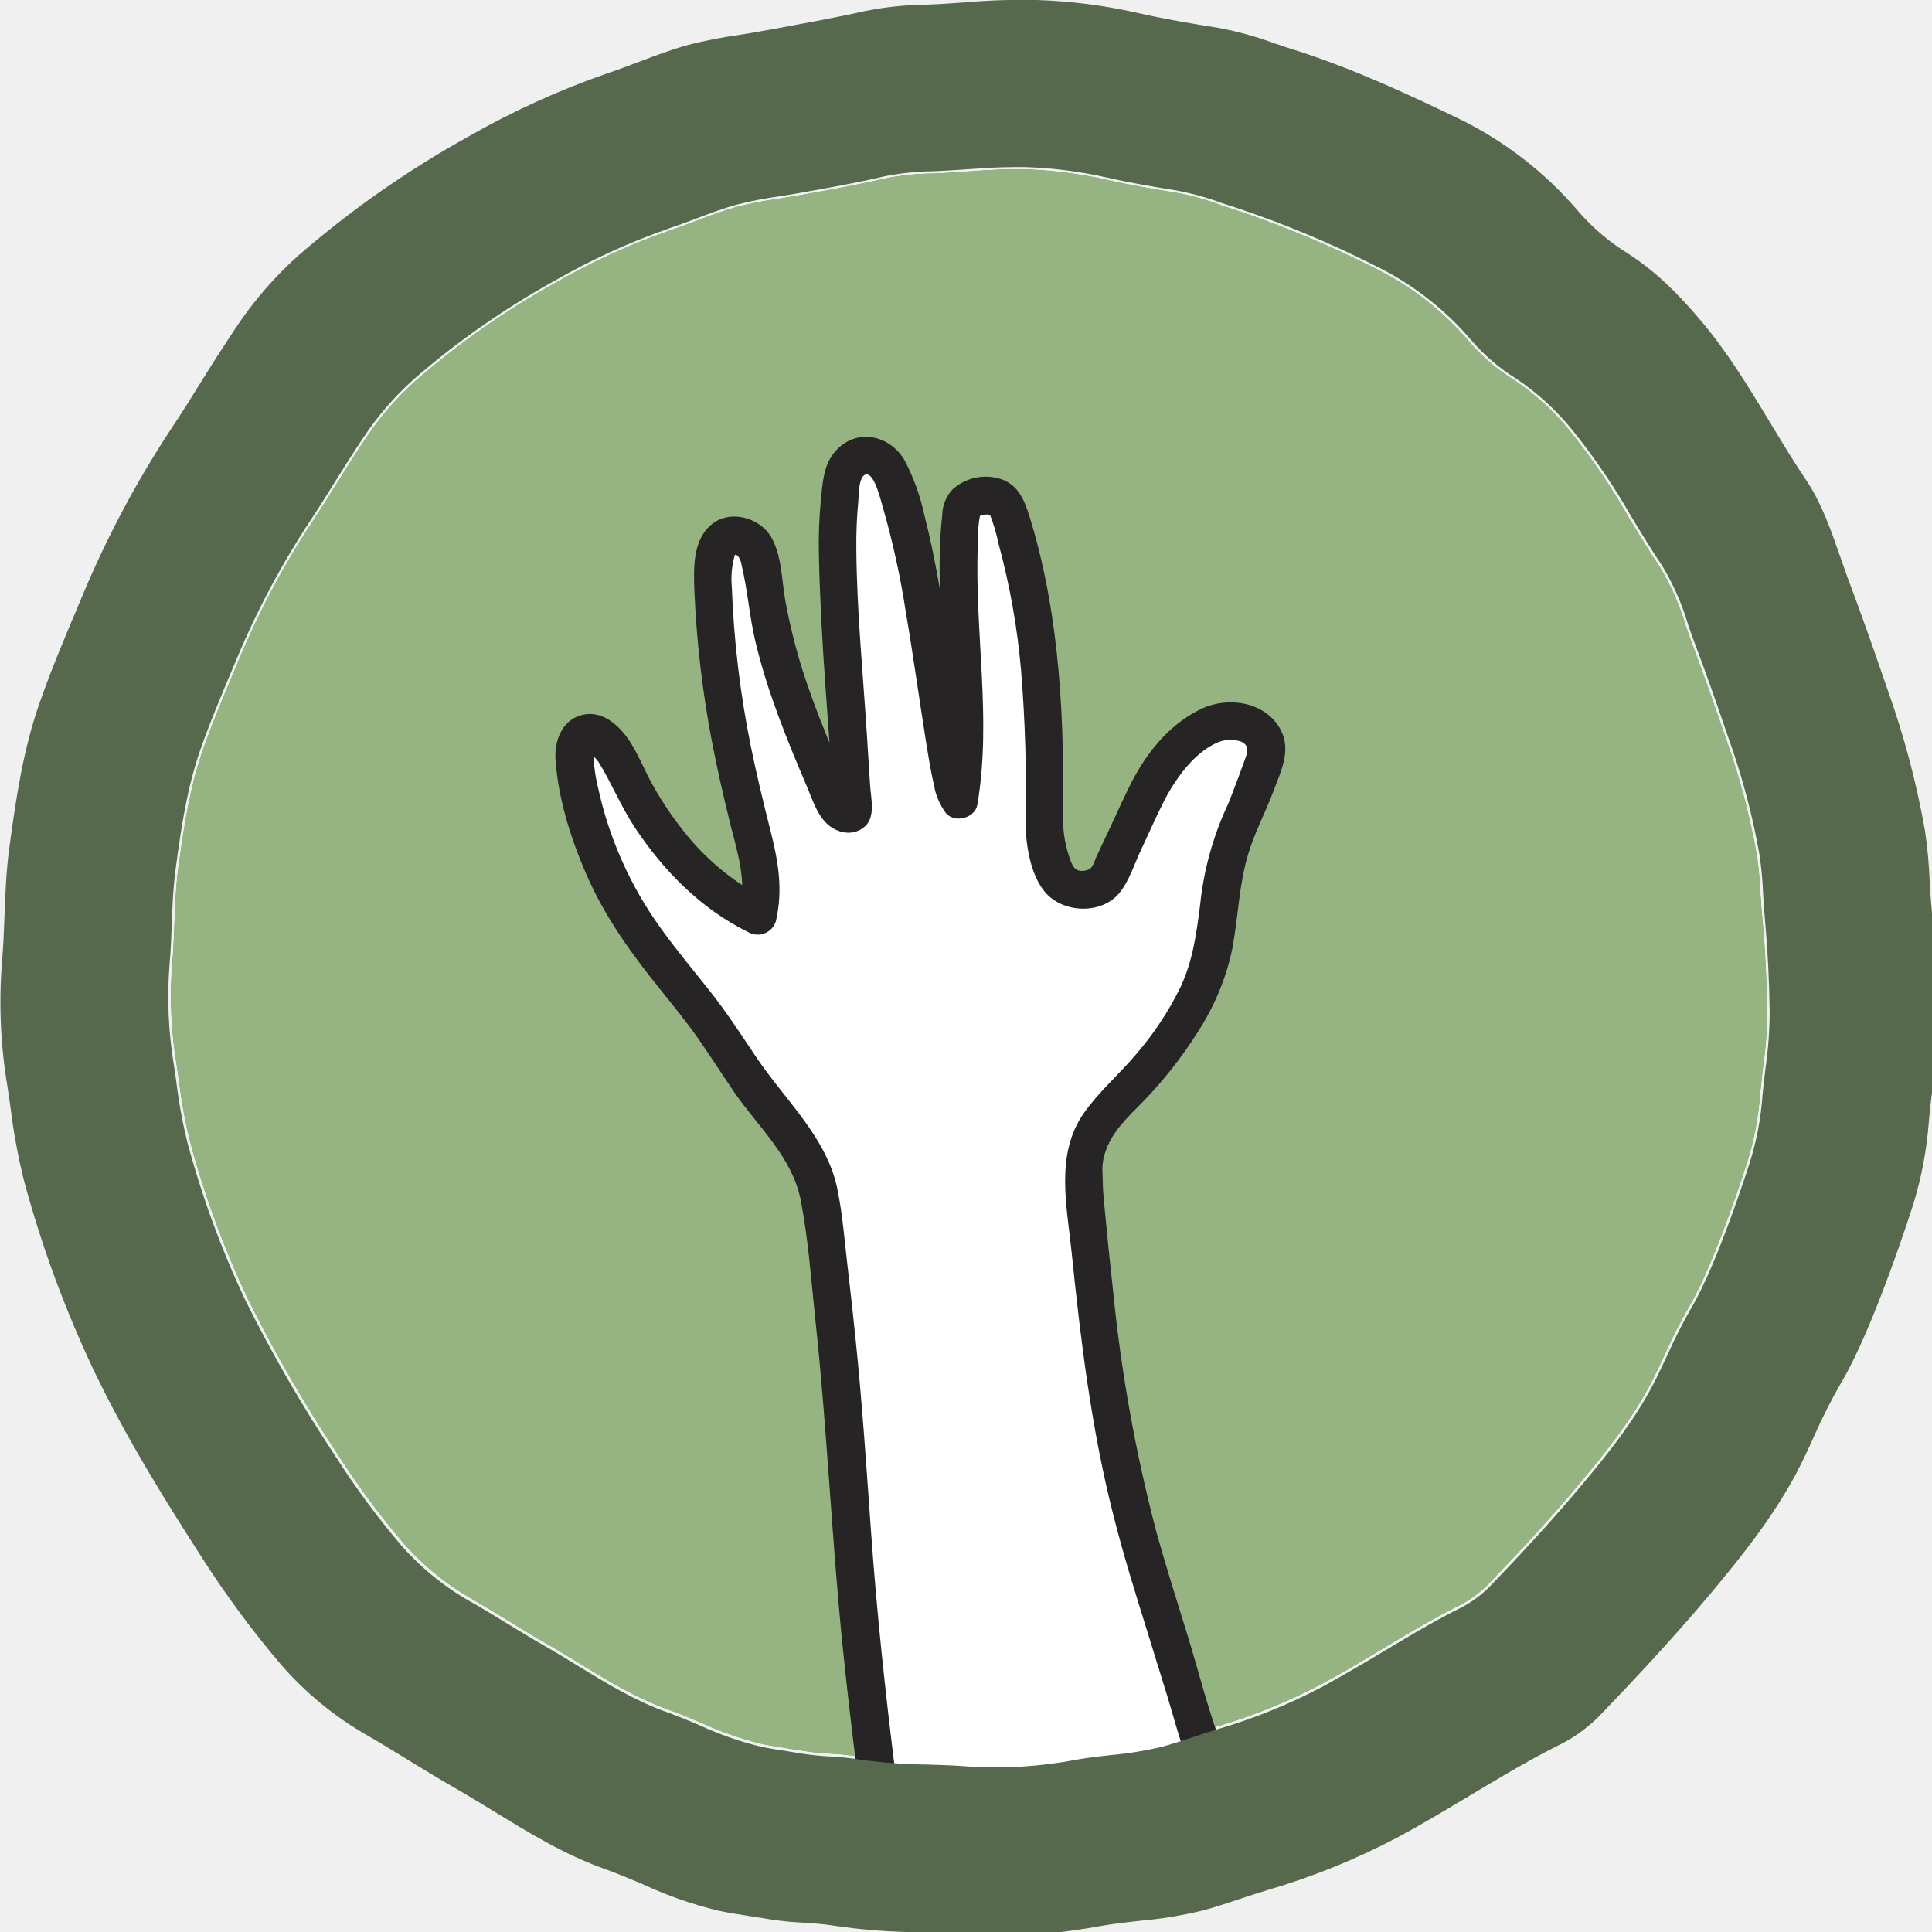
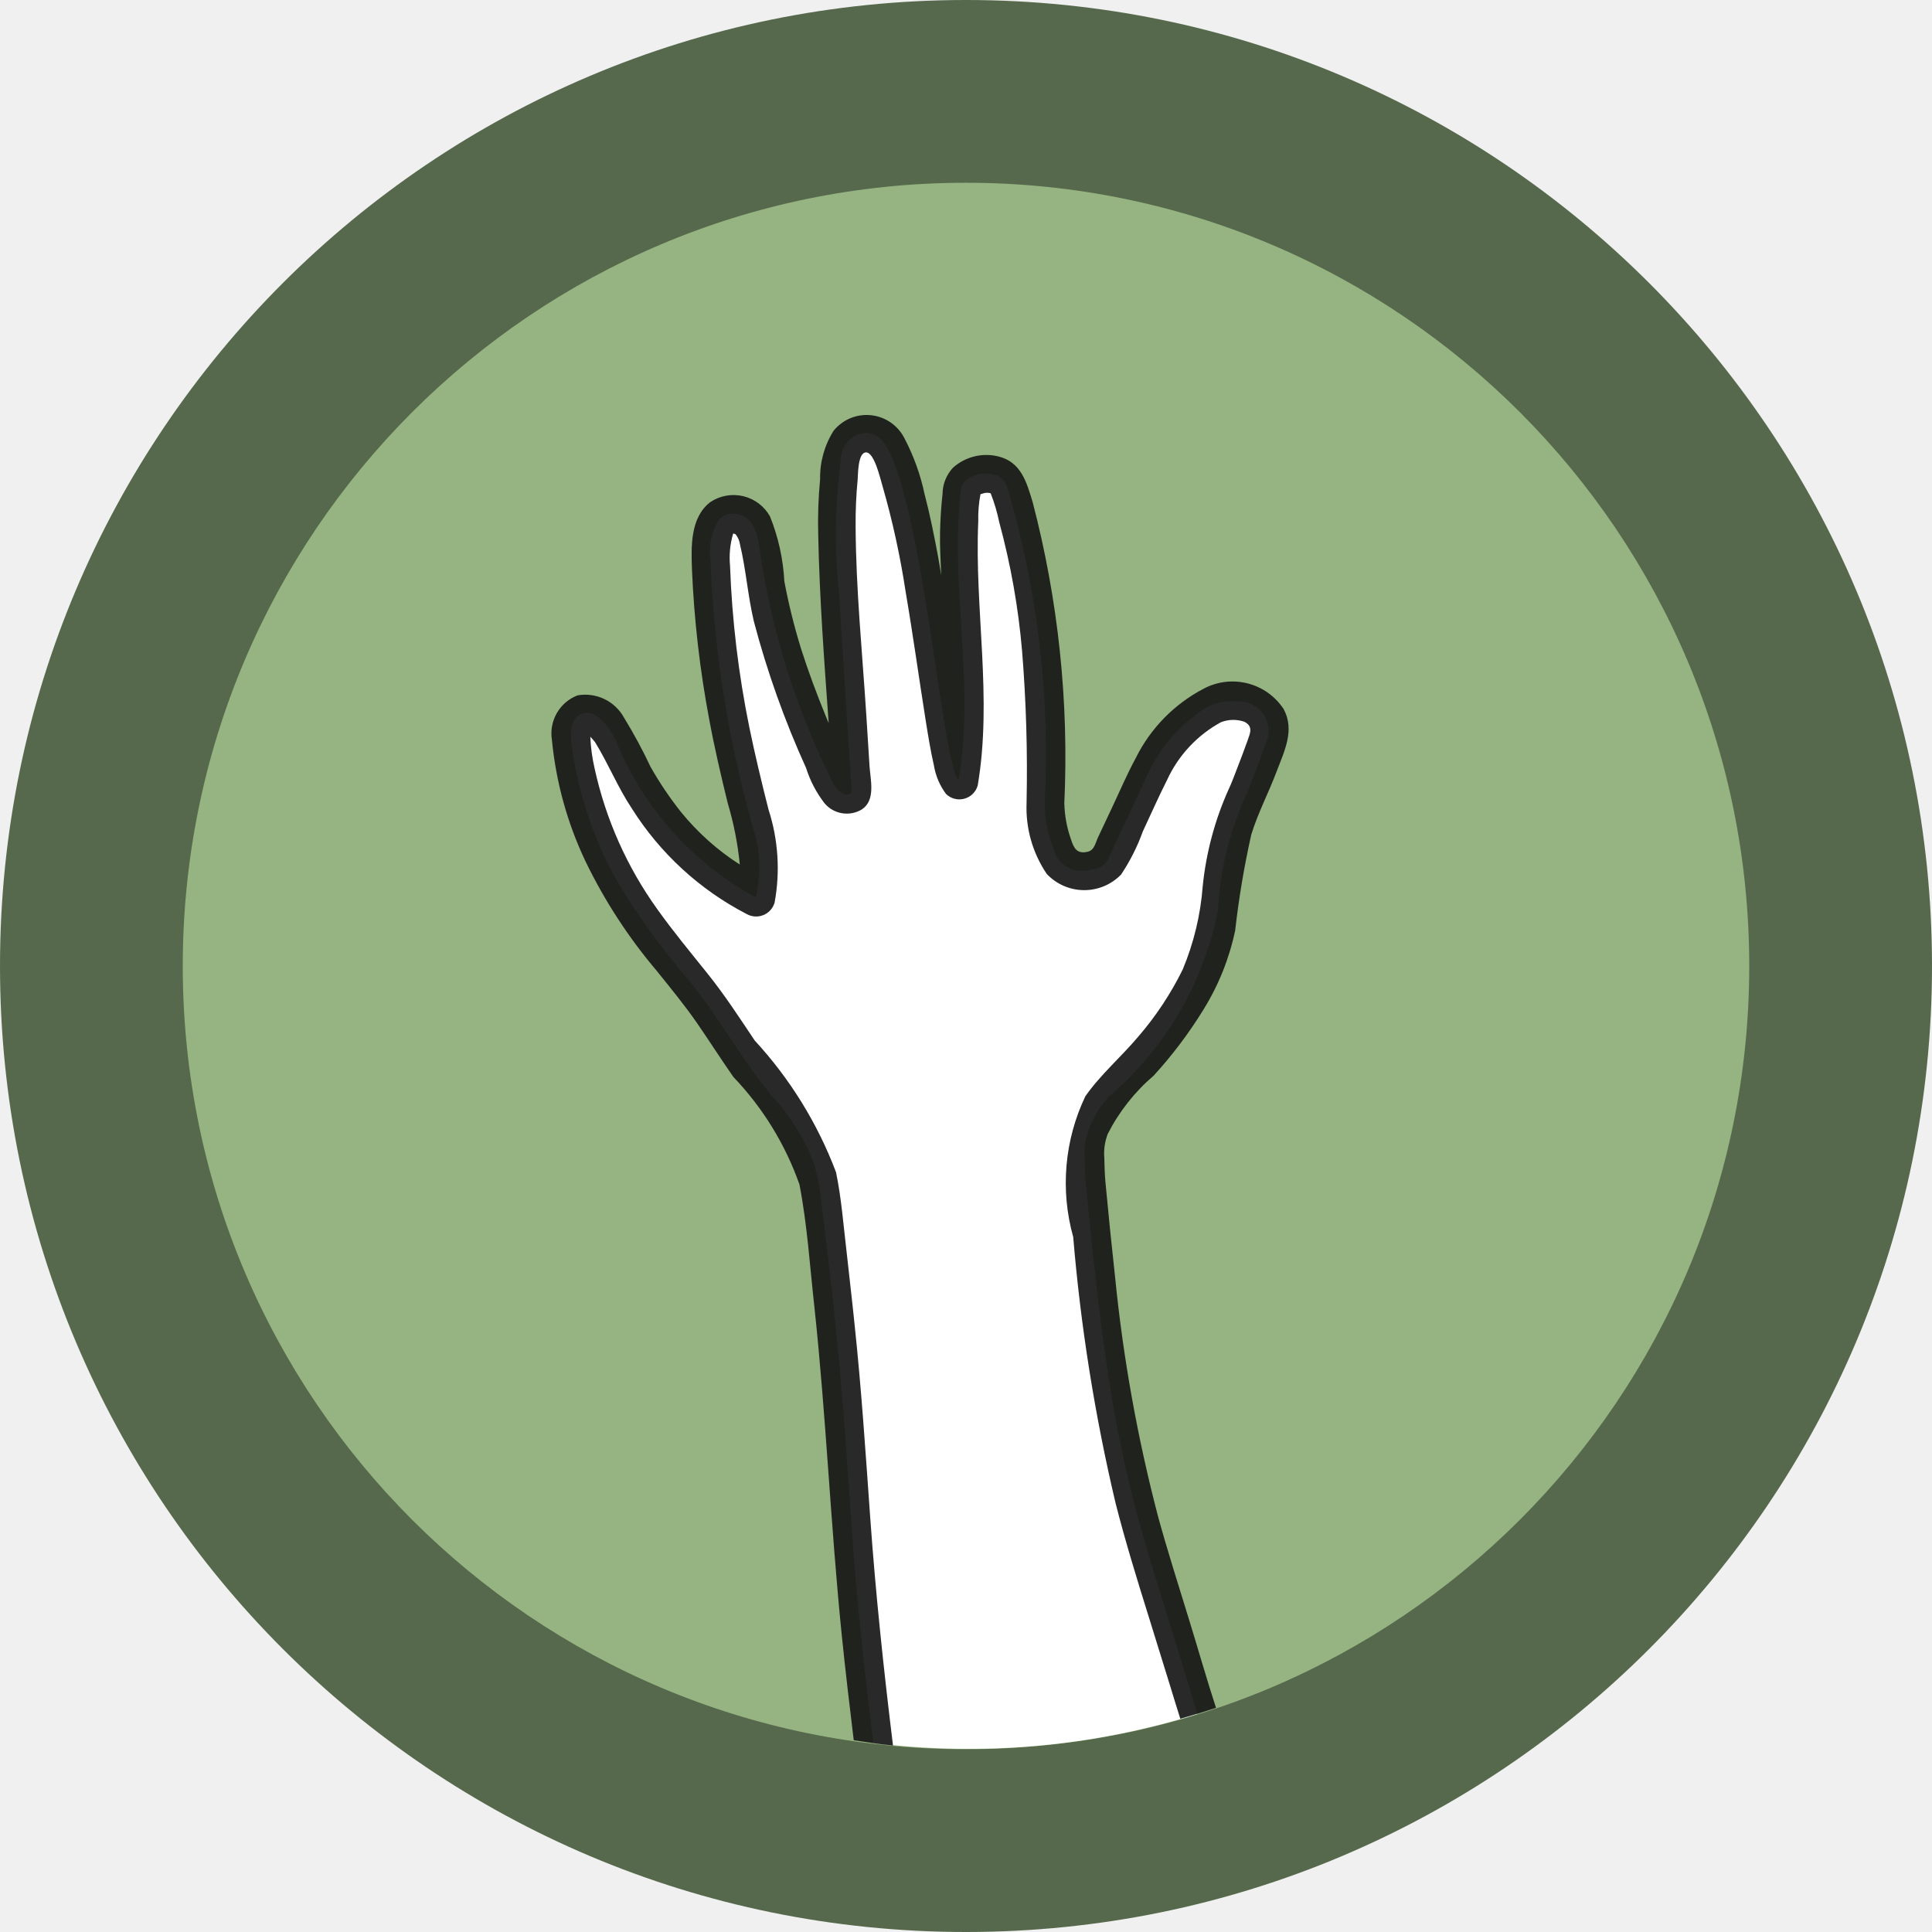
- <svg xmlns="http://www.w3.org/2000/svg" version="1.1" id="Layer_1" x="0px" y="0px" width="283.46px" height="283.46px" viewBox="0 0 283.46 283.46" enable-background="new 0 0 283.46 283.46" xml:space="preserve">
-   <g id="Calque_2">
-     <path fill="#34A557" d="M258.291,131.199c-0.08-1.951-0.264-3.896-0.547-5.827c-1.021-5.764-2.524-11.433-4.496-16.944   c-1.648-4.787-3.147-9.098-4.77-13.392c-0.405-1.067-0.785-2.168-1.154-3.235c-0.894-3.022-2.17-5.917-3.801-8.613   c-1.596-2.372-3.094-4.849-4.549-7.247c-2.456-4.326-5.248-8.453-8.348-12.342c-2.4-3.037-5.26-5.681-8.473-7.837   c-2.431-1.496-4.619-3.354-6.488-5.51c-3.951-4.665-8.838-8.446-14.344-11.099c-6.404-3.219-13.026-5.982-19.818-8.27   c-0.811-0.256-1.631-0.529-2.416-0.793c-2.141-0.8-4.347-1.411-6.594-1.825c-3.042-0.485-6.621-1.084-10.13-1.887   c-3.922-0.885-7.919-1.398-11.937-1.534c-0.564,0-1.129,0-1.693,0c-2.318,0-4.654,0.167-6.929,0.326   c-1.586,0.115-3.235,0.229-4.857,0.291c-2.396,0.016-4.784,0.264-7.132,0.741c-3.994,0.926-8.076,1.657-12.025,2.363l-1.049,0.185   l-2.645,0.432c-1.995,0.275-3.972,0.661-5.924,1.155c-2.01,0.555-4.002,1.313-5.933,2.045c-1.278,0.476-2.592,0.979-3.914,1.419   c-5.847,2.036-11.491,4.616-16.856,7.705c-7.32,4.069-14.196,8.891-20.515,14.388c-2.787,2.499-5.243,5.342-7.309,8.463   c-1.463,2.134-2.865,4.408-4.223,6.559c-1.137,1.825-2.31,3.712-3.526,5.528c-4.262,6.457-7.905,13.302-10.879,20.444l-0.652,1.569   c-1.596,3.782-3.244,7.697-4.611,11.62c-1.913,5.519-2.759,11.161-3.606,17.429c-0.353,2.645-0.449,5.29-0.546,7.935   c-0.079,1.966-0.15,4.002-0.335,6.012c-0.382,4.952-0.16,9.931,0.661,14.829l0.37,2.548c0.358,2.942,0.897,5.86,1.613,8.736   c2.112,7.854,4.921,15.505,8.393,22.86c3.966,7.988,8.433,15.717,13.374,23.142c2.81,4.388,5.911,8.581,9.283,12.554   c2.916,3.405,6.403,6.275,10.306,8.481c1.763,1.022,3.526,2.099,5.228,3.138c1.86,1.138,3.773,2.319,5.695,3.412   c1.631,0.935,3.253,1.931,4.822,2.892c4.108,2.513,8.358,5.113,12.995,6.763c1.666,0.59,3.306,1.287,4.901,1.965   c2.859,1.322,5.842,2.358,8.904,3.095c1.278,0.265,2.592,0.468,3.87,0.661l2.345,0.379c1.271,0.192,2.551,0.318,3.835,0.379   c1.352,0.068,2.699,0.203,4.038,0.406c3.341,0.484,6.71,0.74,10.085,0.768c2.01,0.061,4.091,0.132,6.171,0.29   c5.311,0.345,10.645,0.003,15.869-1.014c1.656-0.291,3.341-0.485,4.972-0.661c2.495-0.222,4.97-0.625,7.405-1.208   c1.552-0.414,3.112-0.935,4.629-1.437c1.11-0.371,2.266-0.75,3.411-1.094c5.318-1.557,10.469-3.639,15.376-6.215   c3.041-1.622,6.056-3.438,8.975-5.184c3.438-2.063,6.99-4.197,10.641-6.057c1.739-0.815,3.332-1.912,4.717-3.244   c4.24-4.408,9.212-9.697,13.92-15.367c3.579-4.302,7.309-8.939,10.076-14.211c0.776-1.48,1.508-3.041,2.205-4.549   c1.018-2.28,2.15-4.508,3.394-6.674c3.94-6.594,8.552-21.158,8.657-21.528c0.975-3.153,1.586-6.406,1.824-9.698   c0.124-1.348,0.283-2.715,0.441-4.028c0.389-2.701,0.592-5.426,0.608-8.155c-0.07-4.893-0.309-9.389-0.714-13.744   C258.422,133.509,258.378,132.336,258.291,131.199z" />
-     <path fill="#96B481" d="M258.291,131.199c-0.08-1.951-0.264-3.896-0.547-5.827c-1.021-5.764-2.524-11.433-4.496-16.944   c-1.648-4.787-3.147-9.098-4.77-13.392c-0.405-1.067-0.785-2.168-1.154-3.235c-0.894-3.022-2.17-5.917-3.801-8.613   c-1.596-2.372-3.094-4.849-4.549-7.247c-2.456-4.326-5.248-8.453-8.348-12.342c-2.4-3.037-5.26-5.681-8.473-7.837   c-2.431-1.496-4.619-3.354-6.488-5.51c-3.951-4.665-8.838-8.446-14.344-11.099c-6.404-3.219-13.026-5.982-19.818-8.27   c-0.811-0.256-1.631-0.529-2.416-0.793c-2.141-0.8-4.347-1.411-6.594-1.825c-3.042-0.485-6.621-1.084-10.13-1.887   c-3.922-0.885-7.919-1.398-11.937-1.534c-0.564,0-1.129,0-1.693,0c-2.318,0-4.654,0.167-6.929,0.326   c-1.586,0.115-3.235,0.229-4.857,0.291c-2.396,0.016-4.784,0.264-7.132,0.741c-3.994,0.926-8.076,1.657-12.025,2.363l-1.049,0.185   l-2.645,0.432c-1.995,0.275-3.972,0.661-5.924,1.155c-2.01,0.555-4.002,1.313-5.933,2.045c-1.278,0.476-2.592,0.979-3.914,1.419   c-5.847,2.036-11.491,4.616-16.856,7.705c-7.32,4.069-14.196,8.891-20.515,14.388c-2.787,2.499-5.243,5.342-7.309,8.463   c-1.463,2.134-2.865,4.408-4.223,6.559c-1.137,1.825-2.31,3.712-3.526,5.528c-4.262,6.457-7.905,13.302-10.879,20.444l-0.652,1.569   c-1.596,3.782-3.244,7.697-4.611,11.62c-1.913,5.519-2.759,11.161-3.606,17.429c-0.353,2.645-0.449,5.29-0.546,7.935   c-0.079,1.966-0.15,4.002-0.335,6.012c-0.382,4.952-0.16,9.931,0.661,14.829l0.37,2.548c0.358,2.942,0.897,5.86,1.613,8.736   c2.112,7.854,4.921,15.505,8.393,22.86c3.966,7.988,8.433,15.717,13.374,23.142c2.81,4.388,5.911,8.581,9.283,12.554   c2.916,3.405,6.403,6.275,10.306,8.481c1.763,1.022,3.526,2.099,5.228,3.138c1.86,1.138,3.773,2.319,5.695,3.412   c1.631,0.935,3.253,1.931,4.822,2.892c4.108,2.513,8.358,5.113,12.995,6.763c1.666,0.59,3.306,1.287,4.901,1.965   c2.859,1.322,5.842,2.358,8.904,3.095c1.278,0.265,2.592,0.468,3.87,0.661l2.345,0.379c1.271,0.192,2.551,0.318,3.835,0.379   c1.352,0.068,2.699,0.203,4.038,0.406c3.341,0.484,6.71,0.74,10.085,0.768c2.01,0.061,4.091,0.132,6.171,0.29   c5.311,0.345,10.645,0.003,15.869-1.014c1.656-0.291,3.341-0.485,4.972-0.661c2.495-0.222,4.97-0.625,7.405-1.208   c1.552-0.414,3.112-0.935,4.629-1.437c1.11-0.371,2.266-0.75,3.411-1.094c5.318-1.557,10.469-3.639,15.376-6.215   c3.041-1.622,6.056-3.438,8.975-5.184c3.438-2.063,6.99-4.197,10.641-6.057c1.739-0.815,3.332-1.912,4.717-3.244   c4.24-4.408,9.212-9.697,13.92-15.367c3.579-4.302,7.309-8.939,10.076-14.211c0.776-1.48,1.508-3.041,2.205-4.549   c1.018-2.28,2.15-4.508,3.394-6.674c3.94-6.594,8.552-21.158,8.657-21.528c0.975-3.153,1.586-6.406,1.824-9.698   c0.124-1.348,0.283-2.715,0.441-4.028c0.389-2.701,0.592-5.426,0.608-8.155c-0.07-4.893-0.309-9.389-0.714-13.744   C258.422,133.509,258.378,132.336,258.291,131.199z" />
-   </g>
-   <g id="Calque_1">
-     <path fill="#FFFFFF" d="M153.205,120.638c0.22-15.419-0.441-30.856-5.29-45.508c-0.11-0.343-0.243-0.679-0.397-1.005   c-1.075-2.274-6.17-1.657-6.47,0.882c-1.693,13.964,2.098,28.423-0.371,42.316c-2.239-2.495-4.708-35.114-9.645-46.892   c-0.785-1.851-1.957-3.958-4.276-3.588c-1.589,0.282-2.831,1.53-3.103,3.121c-1.199,6.665-0.776,13.444-0.353,20.171l1.842,28.987   c-0.961,0.881-2.38-0.512-2.9-1.763c-5.29-12.193-8.816-20.444-10.482-33.606c-0.273-2.099-0.882-4.682-3.033-5.078   c-1.005-0.328-2.109-0.07-2.865,0.67c-1.349,1.604-1.332,4.091-1.261,6.048c0.511,14.837,2.645,24.94,6.339,39.311   c0.937,3.127,1.019,6.448,0.238,9.618c-9.389-4.514-15.895-13.242-20.303-22.728c-1.058-2.284-3.324-5.158-5.422-3.756   c-1.216,0.811-1.252,2.565-1.093,4.02c0.876,6.888,3.036,13.55,6.365,19.642c2.954,5.36,6.841,10.138,10.711,14.881   c4.558,5.598,7.414,11.188,11.981,16.75c2.53,3.104,5.113,6.304,6.294,10.121c0.497,1.779,0.836,3.6,1.014,5.439   c5.131,40.818,2.742,40.475,7.873,81.292l1.226,1.481l15.869,1.031l7.467-0.08l9.239-1.454l5.536-0.67l4.611-1.005l4.514-1.296   l-0.75-1.843c-9.829-33.5-13.021-35.846-17.217-81.539l-0.088-3.826c0.367-2.801,1.6-5.418,3.525-7.484   c6.779-7.168,14.573-15.331,15.869-27.03c0.617-5.554,1.234-11.231,3.791-16.204c0.679-1.314,3.033-7.661,3.474-9.072   c0.812-2.645-1.71-5.21-4.408-5.167c-3.05,0.062-3.05,0.062-5.897,1.843c-3.024,1.878-5.704,5.678-7.344,9.142l-5.545,11.902   c-0.617,1.313-1.844,1.604-3.271,1.763c-2.115,0.31-4.127-1.013-4.682-3.077C154.042,125.663,153.205,124.446,153.205,120.638z" />
-     <path fill="#262424" d="M155.963,120.638c0.202-14.696-0.388-29.648-4.603-43.824c-0.881-2.918-1.674-5.836-4.963-6.656   c-2.344-0.59-4.827,0.021-6.629,1.631c-0.963,1.029-1.507,2.381-1.525,3.791c-0.211,1.852-0.317,3.712-0.361,5.572   c-0.088,3.526,0.07,7.053,0.273,10.579c0.467,8.243,1.287,16.618-0.115,24.817l4.619-1.226c0.062,0.079,0.477,0.679,0.247,0.3   c-0.229-0.379,0,0.097,0.097,0.264c-0.105-0.299-0.22-0.59-0.309-0.881c-0.237-0.82-0.423-1.666-0.59-2.504   c-0.52-2.548-0.881-5.122-1.313-7.688c-1.014-6.621-1.939-13.224-3.156-19.854c-0.573-3.13-1.199-6.25-2.001-9.327   c-0.6-2.821-1.581-5.547-2.918-8.102c-2.275-3.861-7.326-4.787-10.324-1.12c-1.613,1.966-1.719,4.655-1.966,7.053   c-0.254,2.702-0.346,5.416-0.273,8.128c0.256,12.483,1.463,25.002,2.257,37.468l1.367-2.389l1.411,0.106   c-0.107-0.071-0.189-0.172-0.238-0.291c-0.143-0.391-0.326-0.766-0.546-1.12c-0.362-0.829-0.714-1.666-1.067-2.495   c-0.723-1.681-1.428-3.374-2.116-5.078c-1.287-3.156-2.486-6.356-3.526-9.618c-1.007-3.253-1.826-6.562-2.451-9.909   c-0.564-3.068-0.502-6.691-2.098-9.468c-1.596-2.777-5.871-4.082-8.622-1.949c-2.927,2.266-2.759,6.489-2.645,9.804   c0.309,7.312,1.146,14.592,2.504,21.784c0.775,4.108,1.71,8.172,2.706,12.228c1.084,4.364,2.495,8.481,1.464,12.995l4.055-1.648   c-4.809-2.417-9.023-5.867-12.342-10.103c-1.638-2.068-3.112-4.261-4.408-6.559c-1.34-2.327-2.274-4.99-3.861-7.159   c-1.587-2.168-3.958-4.046-6.771-3.244c-2.812,0.802-3.906,3.809-3.721,6.498c0.423,6.092,2.416,12.157,4.902,17.685   c2.645,5.819,6.365,10.95,10.324,15.868c2.001,2.504,4.038,4.964,5.862,7.6c1.825,2.637,3.526,5.29,5.29,7.882   c3.526,4.999,8.384,9.407,9.601,15.622c1.138,5.854,1.543,11.937,2.178,17.861c1.702,15.869,2.363,31.799,3.976,47.668   c0.582,5.695,1.243,11.391,1.948,17.076c0.035,1.32,0.489,2.596,1.296,3.641c0.495,0.803,1.238,1.422,2.116,1.764   c0.796,0.149,1.605,0.221,2.416,0.211c4.867,0.318,9.795,0.883,14.679,0.883c2.602,0.131,5.209,0.071,7.803-0.177   c2.706-0.397,5.404-0.882,8.11-1.278c0.212,0,0.837-0.247,1.049-0.158c0,0-1.031,0.123-0.476,0.061l0.979-0.114l4.231-0.521   c2.165-0.297,4.306-0.76,6.4-1.384l3.57-1.022c1.305-0.379,2.495-1.992,1.922-3.395c-2.318-5.703-3.755-11.865-5.589-17.755   c-1.543-4.972-3.121-9.944-4.506-14.987c-2.989-11.42-5.079-23.059-6.25-34.805c-0.512-4.603-0.979-9.211-1.402-13.824   c-0.113-1.182-0.141-2.345-0.167-3.526c-0.104-1.198,0.064-2.403,0.493-3.526c1.146-3.412,4.355-5.863,6.684-8.48   c2.711-2.967,5.135-6.185,7.237-9.609c2.202-3.539,3.765-7.436,4.62-11.514c0.881-4.655,0.961-9.372,2.345-13.938   c0.943-3.112,2.513-6.057,3.659-9.098c1.146-3.042,2.715-6.101,1.049-9.16c-2.187-4.02-7.617-4.849-11.523-3.024   c-4.363,2.045-7.652,5.889-9.918,10.059c-1.287,2.38-2.362,4.901-3.525,7.361l-1.949,4.144c-0.423,0.881-0.528,1.922-1.543,2.16   c-1.586,0.379-2.027-0.494-2.468-1.842c-0.589-1.676-0.911-3.435-0.952-5.21c-0.044-3.526-5.562-3.526-5.519,0   c0.044,3.262,0.696,7.741,2.927,10.315c2.645,3.033,8.172,3.235,10.816,0.105c1.465-1.763,2.223-4.275,3.174-6.294   c1.174-2.495,2.284-5.034,3.527-7.476c1.763-3.333,4.469-7,7.819-8.393c1.098-0.435,2.315-0.46,3.43-0.071   c1.322,0.679,0.829,1.667,0.44,2.769c-0.458,1.287-0.934,2.557-1.419,3.835s-0.882,2.354-1.331,3.279   c-1.991,4.442-3.259,9.175-3.756,14.018c-0.538,4.24-1.076,8.287-2.928,12.193c-1.73,3.512-3.902,6.787-6.461,9.75   c-2.469,2.936-5.502,5.527-7.697,8.675c-4.223,6.048-2.45,13.665-1.763,20.462c1.331,12.994,2.918,26.025,6.171,38.711   c1.402,5.527,3.095,10.984,4.796,16.434c1.04,3.332,2.071,6.667,3.095,10.006c0.996,3.279,1.842,6.629,3.129,9.803l1.932-3.395   c-1.49,0.433-2.98,0.883-4.488,1.287c-0.616,0.159-1.242,0.273-1.868,0.415c-0.902,0.078-1.791,0.271-2.646,0.573   c-0.114,0.07,1.05-0.123,0.248,0l-1.411,0.168l-3.165,0.387c-1.34,0.168-2.645,0.379-4.012,0.592   c-2.01,0.316-4.02,0.617-6.029,0.951c-1.208,0.194,0.881,0-0.309,0c-0.953,0-1.922,0-2.875,0c-2.812,0-5.527-0.053-8.339-0.238   l-11.637-0.758l1.948,0.812l-1.226-1.481l0.811,1.948c-1.481-11.813-2.742-23.636-3.579-35.511   c-0.67-9.38-1.287-18.752-2.257-28.105c-0.344-3.412-0.732-6.823-1.128-10.234c-0.467-3.924-0.75-7.936-1.561-11.832   c-1.569-7.502-7.705-13.021-11.84-19.174c-2.204-3.289-4.355-6.604-6.797-9.698c-2.442-3.095-5.034-6.171-7.335-9.397   c-4.399-6.128-7.499-13.092-9.106-20.462c-0.415-1.693-0.651-3.424-0.706-5.167v-0.079c0.159-0.458,0.167-0.556,0-0.282   c-0.193-0.049-0.39,0.067-0.44,0.261c0,0.001,0,0.002-0.001,0.004c0,0.15,1.014,1.137,1.19,1.419   c1.948,3.147,3.315,6.594,5.377,9.697c4.223,6.356,9.698,11.902,16.618,15.305c1.344,0.758,3.049,0.284,3.808-1.061   c0.104-0.186,0.188-0.383,0.248-0.588c1.075-4.734,0.3-8.922-0.882-13.55c-1.005-3.95-1.957-7.935-2.777-11.911   c-1.587-7.764-2.531-15.646-2.821-23.565c-0.15-1.584,0.005-3.182,0.458-4.708c0.185-0.547-0.282,0,0,0s0.75,0.396,0.3,0   c0.375,0.446,0.614,0.991,0.688,1.569c0.882,3.685,1.146,7.529,2.028,11.24c1.763,7.37,4.628,14.37,7.59,21.317   c0.75,1.763,1.349,3.729,2.689,5.14c1.34,1.411,3.606,2.125,5.422,0.882c2.037-1.358,1.243-4.267,1.111-6.339l-0.458-7.247   c-0.582-9.16-1.499-18.381-1.561-27.567c-0.022-2.278,0.075-4.556,0.291-6.824c0.071-0.679,0-3.923,1.217-3.95   c1.216-0.026,2.081,3.853,2.389,4.84c1.463,5.082,2.594,10.253,3.385,15.481c1.058,6.171,1.913,12.422,2.9,18.628   c0.353,2.195,0.705,4.408,1.199,6.577c0.248,1.508,0.852,2.934,1.763,4.161c1.269,1.525,4.275,0.758,4.611-1.217   c2.178-12.801-0.485-25.566,0.088-38.446c-0.049-1.404,0.064-2.809,0.335-4.188c-0.079,0.282-0.291,0.291-0.07,0.264l0.635-0.194   c0.241-0.042,0.489-0.042,0.731,0c0.193,0,0.238,0.238,0.133,0c0.538,1.372,0.957,2.788,1.252,4.232   c1.67,6.134,2.781,12.408,3.323,18.743c0.597,7.351,0.813,14.728,0.652,22.102C150.4,124.19,155.919,124.19,155.963,120.638z" />
-     <path fill="#56694C" d="M283.39,133.121c-0.133-1.34-0.213-2.715-0.283-4.055c-0.1-2.411-0.326-4.815-0.678-7.203   c-1.24-7.012-3.068-13.907-5.467-20.612c-1.975-5.73-3.764-10.896-5.713-16.045c-0.467-1.234-0.881-2.53-1.349-3.791   c-1.287-3.72-2.645-7.573-4.813-10.835c-1.878-2.777-3.65-5.713-5.359-8.551c-3.068-5.069-6.233-10.324-10.184-14.987   c-3.826-4.549-7.053-7.485-10.649-9.821c-2.696-1.652-5.128-3.703-7.212-6.083c-4.928-5.824-11.029-10.543-17.904-13.85   c-7.521-3.615-15.561-7.353-23.962-9.997c-0.943-0.291-1.904-0.617-2.839-0.935c-2.681-0.993-5.441-1.753-8.252-2.275   c-3.588-0.564-7.811-1.269-11.928-2.212C161.975,0.784,157.06,0.159,152.12,0c-3.53-0.079-7.062,0.039-10.579,0.353   c-1.878,0.132-3.817,0.265-5.722,0.335c-3.009,0.029-6.008,0.345-8.957,0.943c-4.681,1.058-9.539,1.896-14.203,2.777l-1.252,0.221   c-1.014,0.185-2.054,0.344-3.068,0.511c-2.467,0.342-4.913,0.822-7.326,1.437c-2.503,0.688-4.937,1.613-7.291,2.504   c-1.499,0.564-3.05,1.155-4.584,1.666c-7.115,2.469-13.983,5.597-20.515,9.345c-8.892,4.94-17.244,10.793-24.923,17.464   c-3.479,3.123-6.546,6.678-9.125,10.579c-1.763,2.645-3.465,5.29-5.096,7.935c-1.34,2.16-2.733,4.408-4.161,6.532   c-5.179,7.829-9.607,16.129-13.224,24.791l-0.785,1.869c-1.922,4.549-3.897,9.257-5.554,14.018   c-2.354,6.788-3.385,13.647-4.408,21.255c-0.432,3.262-0.564,6.541-0.679,9.697c-0.088,2.31-0.176,4.708-0.388,7.053   c-0.466,6.106-0.185,12.246,0.837,18.284c0.15,1.005,0.3,2.011,0.441,3.015c0.439,3.611,1.101,7.191,1.983,10.721   c2.561,9.49,5.959,18.732,10.156,27.621c4.849,10.164,10.852,19.712,16.098,27.867c3.416,5.323,7.18,10.415,11.267,15.242   c3.661,4.265,8.034,7.861,12.924,10.633c2.081,1.207,4.17,2.486,6.171,3.72c2.23,1.366,4.54,2.777,6.859,4.1   c1.913,1.103,3.835,2.283,5.695,3.421c5.007,3.059,10.182,6.232,15.948,8.277c1.922,0.688,3.844,1.508,5.713,2.293   c3.561,1.658,7.279,2.954,11.099,3.87c1.578,0.326,3.183,0.573,4.726,0.812l2.759,0.439c1.6,0.252,3.213,0.414,4.831,0.485   c1.508,0.106,3.068,0.203,4.567,0.45c4.087,0.602,8.211,0.922,12.342,0.961c2.372,0.07,4.822,0.149,7.211,0.334   c1.569,0.124,3.165,0.186,4.805,0.186c4.942-0.045,9.872-0.523,14.731-1.428c1.904-0.336,3.87-0.556,5.774-0.768   c3.095-0.272,6.165-0.773,9.187-1.498c1.922-0.512,3.826-1.146,5.668-1.764c1.305-0.432,2.646-0.881,3.994-1.278   c6.498-1.905,12.791-4.452,18.787-7.599c3.686-1.967,7.309-4.145,10.816-6.251c4.064-2.433,8.27-4.964,12.555-7.142   c2.316-1.084,4.434-2.554,6.26-4.346c5.086-5.289,11.055-11.637,16.75-18.451c4.355-5.237,8.895-10.889,12.342-17.386   c0.953-1.815,1.834-3.702,2.645-5.528c1.179-2.647,2.49-5.234,3.933-7.748c4.857-8.12,10.579-26.166,10.579-26.219   c1.207-3.922,1.967-7.969,2.266-12.061c0.133-1.578,0.326-3.183,0.512-4.734c0.479-3.329,0.729-6.688,0.749-10.051   C284.166,143.824,283.875,138.411,283.39,133.121z M259.04,156.695c-0.159,1.322-0.326,2.645-0.449,4.038   c-0.231,3.292-0.845,6.546-1.825,9.697c-0.105,0.353-4.734,14.987-8.692,21.599c-1.246,2.176-2.382,4.412-3.403,6.701   c-0.705,1.516-1.428,3.076-2.213,4.566c-2.777,5.289-6.515,9.944-10.111,14.264c-4.726,5.678-9.697,10.977-13.965,15.42   c-1.388,1.338-2.987,2.437-4.734,3.253c-3.658,1.86-7.229,4.003-10.676,6.074c-2.927,1.763-5.959,3.526-9.01,5.201   c-4.922,2.589-10.09,4.677-15.428,6.233c-1.155,0.344-2.301,0.731-3.421,1.102c-1.525,0.502-3.095,1.031-4.646,1.445   c-2.445,0.583-4.93,0.986-7.433,1.209c-1.64,0.176-3.323,0.369-4.981,0.66c-5.244,1.02-10.598,1.363-15.93,1.023   c-2.054-0.168-4.143-0.229-6.171-0.291c-3.387-0.03-6.769-0.289-10.121-0.775c-1.341-0.203-2.692-0.34-4.047-0.406   c-1.29-0.061-2.576-0.188-3.853-0.379l-2.345-0.379c-1.287-0.194-2.645-0.406-3.879-0.662c-3.078-0.74-6.075-1.783-8.948-3.111   c-1.596-0.679-3.244-1.375-4.91-1.966c-4.655-1.657-8.922-4.267-13.039-6.788c-1.578-0.971-3.209-1.967-4.84-2.9   c-1.931-1.103-3.853-2.283-5.722-3.421c-1.701-1.05-3.474-2.134-5.29-3.156c-3.914-2.215-7.413-5.094-10.341-8.507   c-3.361-3.982-6.457-8.183-9.265-12.572c-4.953-7.453-9.434-15.209-13.418-23.221c-3.475-7.378-6.29-15.049-8.411-22.922   c-0.719-2.885-1.261-5.812-1.622-8.764c-0.112-0.857-0.235-1.713-0.37-2.564c-0.822-4.913-1.044-9.907-0.662-14.873   c0.186-2.019,0.265-4.056,0.335-6.03c0.097-2.645,0.203-5.29,0.555-7.935c0.837-6.286,1.693-11.945,3.615-17.482   c1.366-3.941,3.024-7.873,4.62-11.664l0.661-1.569C37.636,89.672,41.29,82.8,45.57,76.32c1.216-1.833,2.398-3.72,3.526-5.545   c1.357-2.186,2.759-4.408,4.231-6.594c2.076-3.131,4.541-5.987,7.335-8.499c6.356-5.52,13.27-10.362,20.629-14.449   c5.382-3.101,11.043-5.689,16.909-7.732c1.331-0.449,2.645-0.943,3.932-1.428c1.94-0.732,3.941-1.499,5.96-2.045   c1.957-0.504,3.94-0.896,5.942-1.173c0.881-0.132,1.763-0.273,2.645-0.432l1.049-0.185c3.967-0.706,8.058-1.438,12.069-2.372   c2.354-0.472,4.749-0.72,7.15-0.741c1.64-0.062,3.289-0.176,4.884-0.291c2.283-0.159,4.629-0.317,6.955-0.317   c0.588,0,1.152,0,1.693,0c4.033,0.134,8.045,0.651,11.98,1.543c3.527,0.802,7.115,1.402,10.165,1.887   c2.253,0.42,4.465,1.034,6.612,1.833c0.793,0.265,1.613,0.538,2.424,0.793c6.818,2.293,13.465,5.068,19.889,8.305   c5.527,2.66,10.434,6.454,14.396,11.135c1.871,2.157,4.055,4.021,6.48,5.527c3.229,2.157,6.1,4.808,8.508,7.855   c3.107,3.891,5.907,8.017,8.375,12.342c1.454,2.407,2.961,4.893,4.566,7.273c1.633,2.709,2.912,5.615,3.809,8.648   c0.37,1.067,0.749,2.169,1.164,3.244c1.631,4.302,3.129,8.631,4.777,13.436c1.98,5.529,3.49,11.215,4.514,16.997   c0.293,1.939,0.476,3.894,0.547,5.854c0.07,1.137,0.133,2.319,0.247,3.482c0.405,4.408,0.644,8.886,0.714,13.797   c-0.014,2.755-0.217,5.506-0.608,8.234V156.695z" />
-   </g>
+ <svg xmlns="http://www.w3.org/2000/svg" viewBox="0 0 37 37">
+   <defs>
+     <style>.a{fill:#56694C;}.b{fill:#96B481;}.c{fill:#fff;}.d{fill:#141414;opacity:0.91;}</style>
+   </defs>
+   <path class="a" d="M18.5,37A18.5,18.5,0,1,0,0,18.5,18.5,18.5,0,0,0,18.5,37Z" />
+   <path class="b" d="M18.5,33.5a15,15,0,1,0-15-15A15,15,0,0,0,18.5,33.5Z" />
+   <path class="c" d="M23.7,13.433a1.026,1.026,0,0,0-.776.242,2.957,2.957,0,0,0-.967,1.2l-.73,1.566c-.081.173-.242.211-.43.232a.554.554,0,0,1-.616-.405,2.316,2.316,0,0,1-.173-.89,18.08,18.08,0,0,0-.7-5.99,1.077,1.077,0,0,0-.052-.133c-.141-.3-.812-.218-.852.117-.222,1.838.277,3.741-.048,5.57-.3-.329-.62-4.622-1.27-6.173-.1-.243-.258-.521-.563-.472a.5.5,0,0,0-.408.411,11.068,11.068,0,0,0-.047,2.655l.243,3.816c-.127.116-.313-.068-.382-.233a14.621,14.621,0,0,1-1.38-4.423c-.036-.276-.116-.617-.4-.669a.371.371,0,0,0-.2-.008.377.377,0,0,0-.176.1,1.184,1.184,0,0,0-.166.8,21.7,21.7,0,0,0,.834,5.174,2.407,2.407,0,0,1,.032,1.266,5.972,5.972,0,0,1-2.673-2.991c-.139-.3-.437-.679-.714-.5-.16.107-.164.338-.144.529a7.336,7.336,0,0,0,.838,2.586,13.446,13.446,0,0,0,1.41,1.959c.6.737.976,1.472,1.577,2.2a4.124,4.124,0,0,1,.829,1.332,4.143,4.143,0,0,1,.133.716c.661,5.253.377,5.341.995,10.362a14.689,14.689,0,0,0,6.207-.554c-1.2-4.035-1.616-4.517-2.151-10.345l-.012-.5A1.786,1.786,0,0,1,21.238,21a6.306,6.306,0,0,0,2.088-3.558,6.089,6.089,0,0,1,.5-2.133c.09-.173.4-1.009.458-1.194A.567.567,0,0,0,23.7,13.433Z" />
+   <path class="d" d="M23.054,13.188a3,3,0,0,0-1.3,1.324c-.17.313-.311.645-.464.969l-.257.545c-.056.116-.07.253-.2.285-.209.05-.267-.065-.325-.243a2.229,2.229,0,0,1-.125-.686v0a19.285,19.285,0,0,0-.606-5.764c-.116-.384-.221-.768-.654-.876a.958.958,0,0,0-.872.215.742.742,0,0,0-.2.5c-.028.244-.042.489-.048.733-.006.275.011.55.022.825-.019-.108-.034-.216-.054-.323-.076-.412-.158-.823-.264-1.228a4.152,4.152,0,0,0-.384-1.067.812.812,0,0,0-1.359-.147,1.677,1.677,0,0,0-.258.928,8.69,8.69,0,0,0-.036,1.07c.024,1.2.114,2.4.2,3.6-.02-.05-.042-.1-.062-.149-.169-.415-.327-.836-.464-1.266a11.655,11.655,0,0,1-.323-1.3,3.871,3.871,0,0,0-.276-1.246A.8.8,0,0,0,13.6,9.618c-.385.3-.363.854-.348,1.291a20.026,20.026,0,0,0,.33,2.867c.1.541.225,1.076.356,1.61a6.183,6.183,0,0,1,.23,1.171,4.755,4.755,0,0,1-1.128-1.008,6.681,6.681,0,0,1-.581-.863,9.794,9.794,0,0,0-.508-.942.848.848,0,0,0-.891-.427.782.782,0,0,0-.49.855,6.977,6.977,0,0,0,.645,2.328,9.928,9.928,0,0,0,1.359,2.089c.264.329.532.653.772,1s.464.7.7,1.037a5.732,5.732,0,0,1,1.264,2.057c.15.77.2,1.571.287,2.351.224,2.089.311,4.186.523,6.275.069.673.148,1.347.23,2.019.251.036.5.078.752.1-.179-1.455-.333-2.911-.437-4.374-.088-1.235-.169-2.468-.3-3.7-.045-.449-.1-.9-.148-1.347-.062-.516-.1-1.044-.206-1.557a7.766,7.766,0,0,0-1.558-2.524c-.29-.433-.573-.869-.9-1.277s-.662-.812-.965-1.237a7.289,7.289,0,0,1-1.2-2.693,3.293,3.293,0,0,1-.083-.609,1.319,1.319,0,0,1,.089.1c.256.414.436.868.708,1.276A5.689,5.689,0,0,0,14.3,17.505a.362.362,0,0,0,.157.046.357.357,0,0,0,.162-.026.366.366,0,0,0,.135-.094.375.375,0,0,0,.08-.143,3.639,3.639,0,0,0-.116-1.784c-.132-.52-.258-1.044-.366-1.568a18.916,18.916,0,0,1-.371-3.1,1.639,1.639,0,0,1,.06-.619.114.114,0,0,1,.047.016.4.4,0,0,1,.083.19c.116.485.151.991.267,1.48a17.708,17.708,0,0,0,1,2.806,2.173,2.173,0,0,0,.354.676.557.557,0,0,0,.714.116c.268-.178.164-.561.146-.834l-.06-.954c-.077-1.206-.2-2.42-.206-3.629a8.689,8.689,0,0,1,.039-.9c.009-.089,0-.516.16-.52s.274.507.314.637a15.959,15.959,0,0,1,.446,2.038c.139.812.252,1.635.382,2.452.046.289.093.58.158.866a1.259,1.259,0,0,0,.232.548.366.366,0,0,0,.607-.16c.286-1.686-.064-3.366.011-5.061a2.442,2.442,0,0,1,.042-.519l.077-.023a.258.258,0,0,1,.1,0,.024.024,0,0,1,.02.01,3.338,3.338,0,0,1,.162.547,13.938,13.938,0,0,1,.438,2.467,28.425,28.425,0,0,1,.086,2.9s0,.007,0,.012a2.257,2.257,0,0,0,.386,1.358.984.984,0,0,0,1.423.014,3.794,3.794,0,0,0,.418-.829c.155-.328.3-.662.464-.984a2.4,2.4,0,0,1,1.03-1.105.648.648,0,0,1,.451-.009c.174.09.109.22.058.365-.06.169-.123.336-.187.5s-.116.31-.175.432a6.007,6.007,0,0,0-.494,1.845,5.149,5.149,0,0,1-.385,1.605,6.079,6.079,0,0,1-.851,1.284c-.325.386-.724.727-1.013,1.142a3.851,3.851,0,0,0-.232,2.693,34.68,34.68,0,0,0,.812,5.1c.185.727.407,1.446.631,2.163q.205.659.408,1.317c.065.216.133.432.2.647.231-.065.458-.134.684-.21-.183-.559-.343-1.129-.516-1.687-.2-.654-.411-1.309-.593-1.973a29.661,29.661,0,0,1-.823-4.581q-.1-.909-.185-1.82c-.015-.155-.018-.308-.022-.464a1.048,1.048,0,0,1,.065-.464,3.641,3.641,0,0,1,.88-1.117,8.372,8.372,0,0,0,.953-1.264,4.722,4.722,0,0,0,.608-1.516,17.217,17.217,0,0,1,.308-1.835c.125-.409.331-.8.482-1.2s.357-.8.138-1.206A1.173,1.173,0,0,0,23.054,13.188Z" />
</svg>
